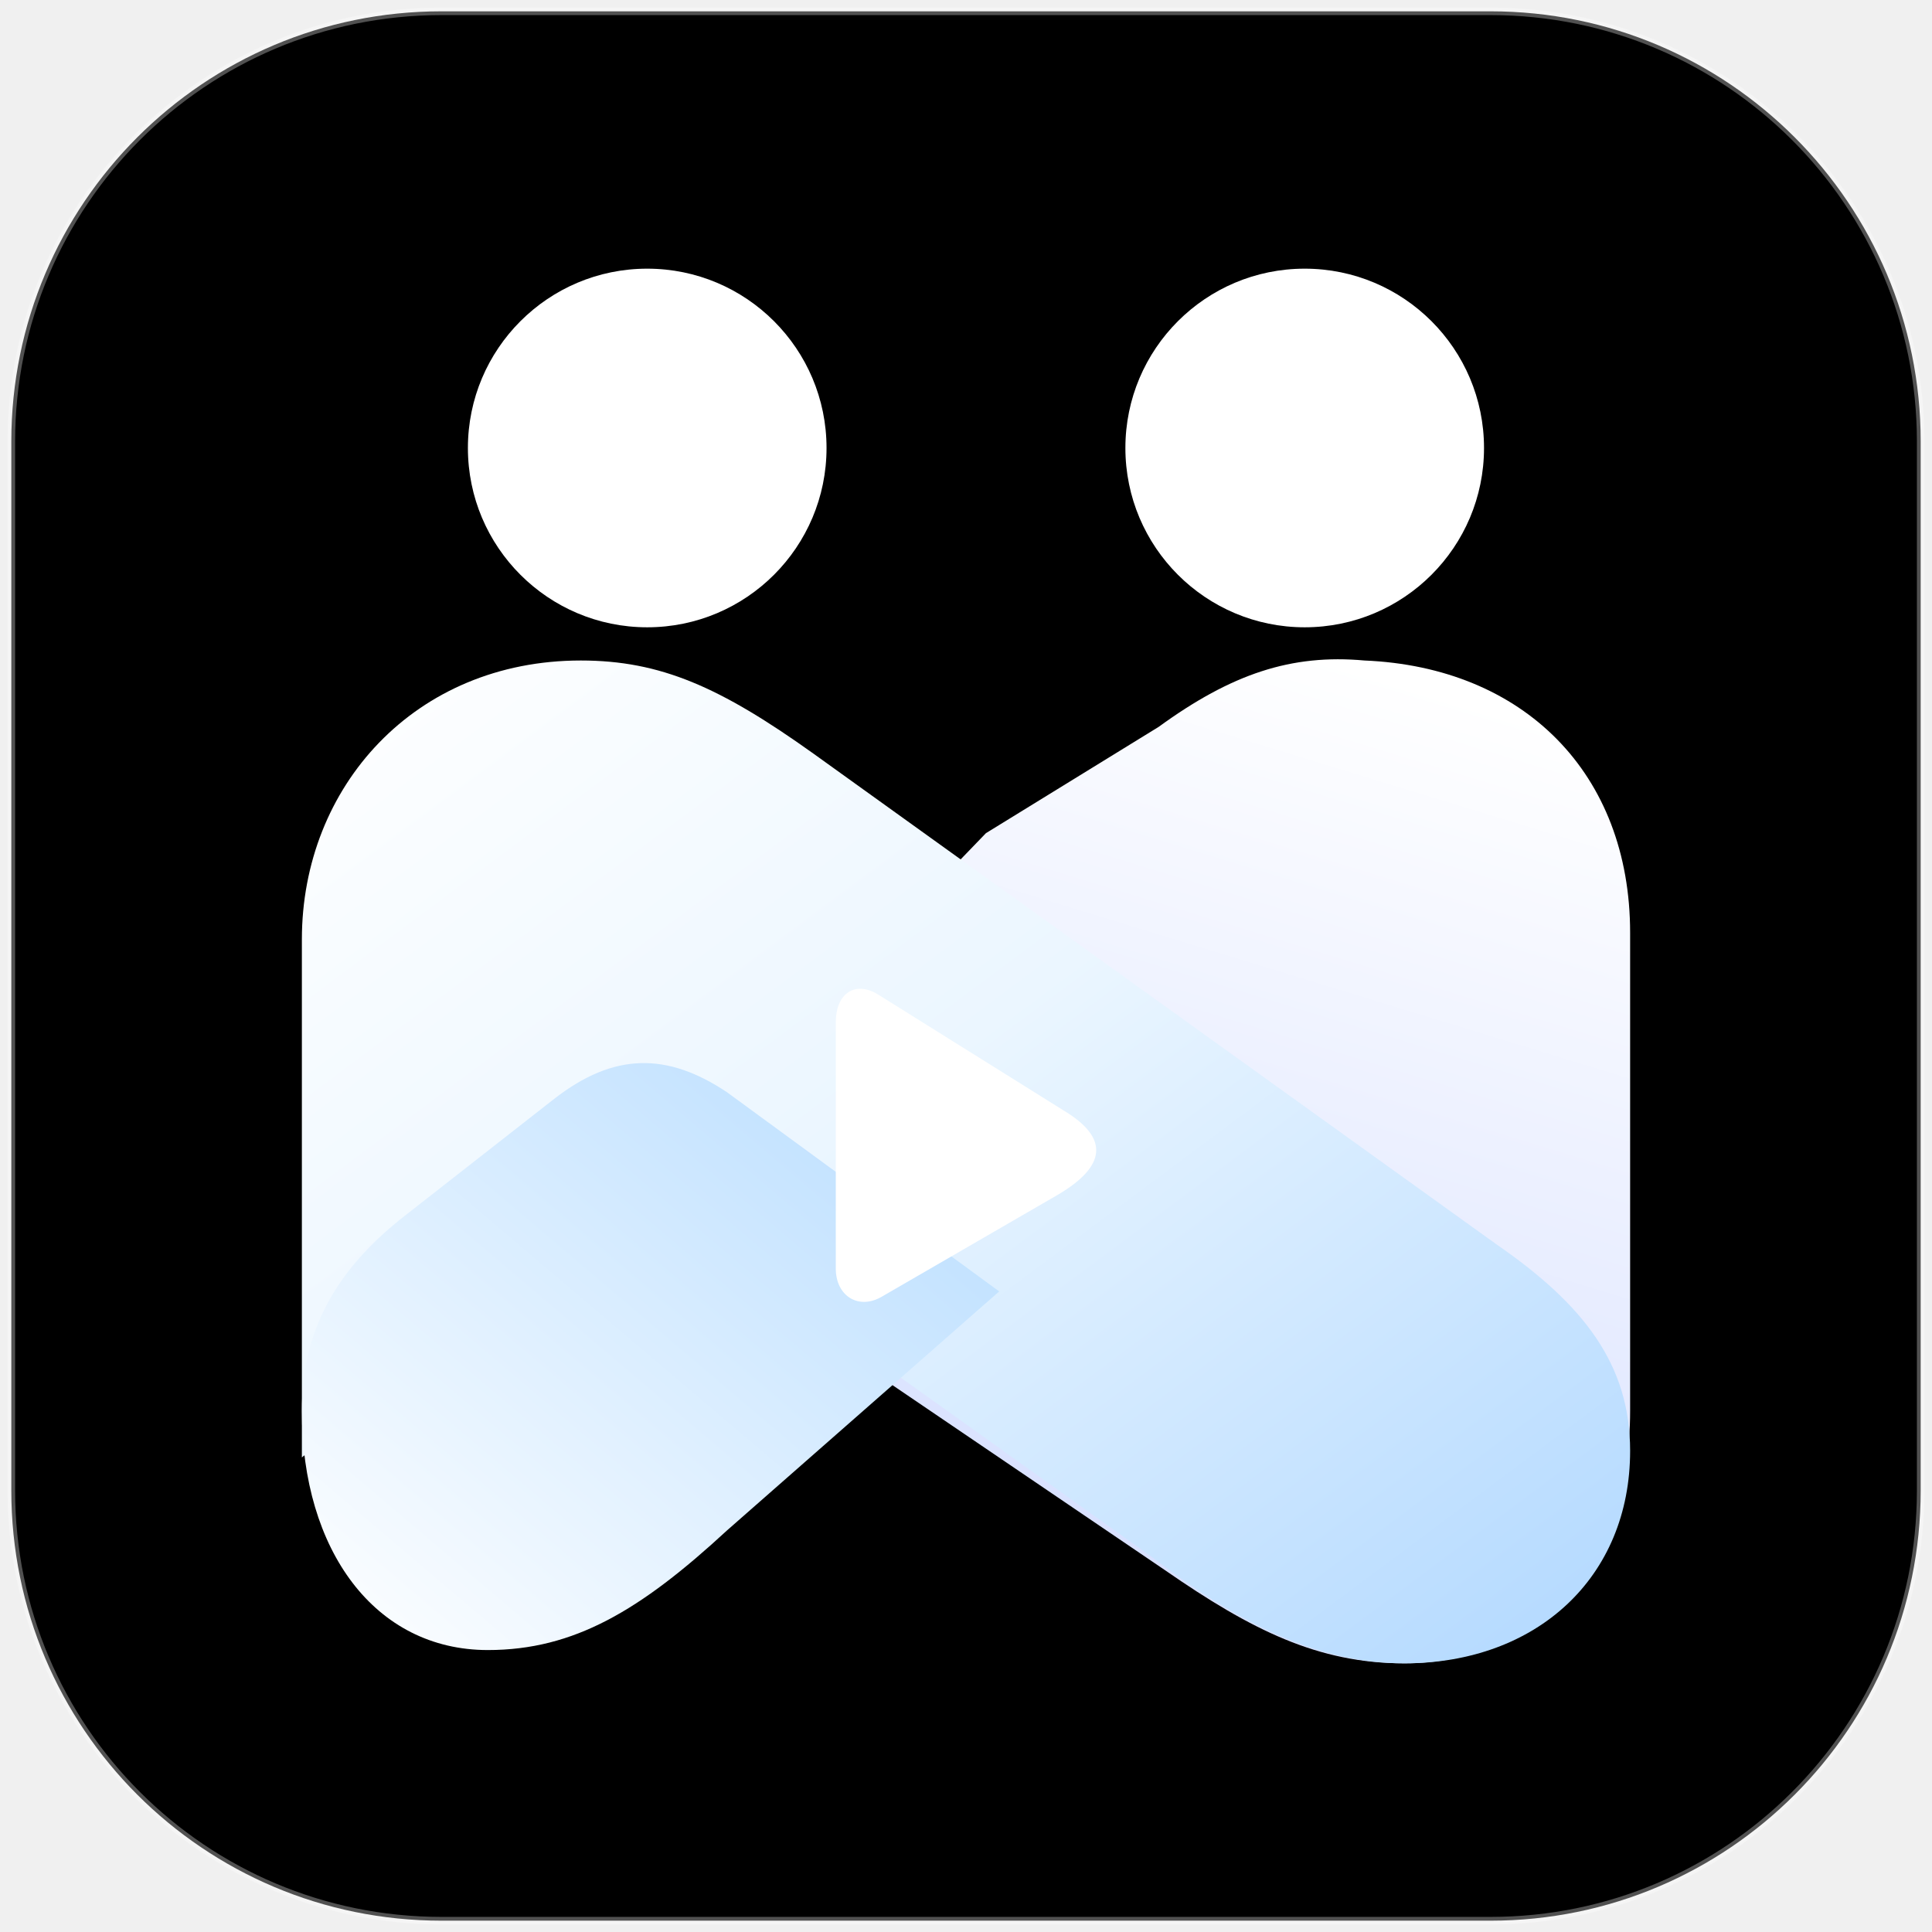
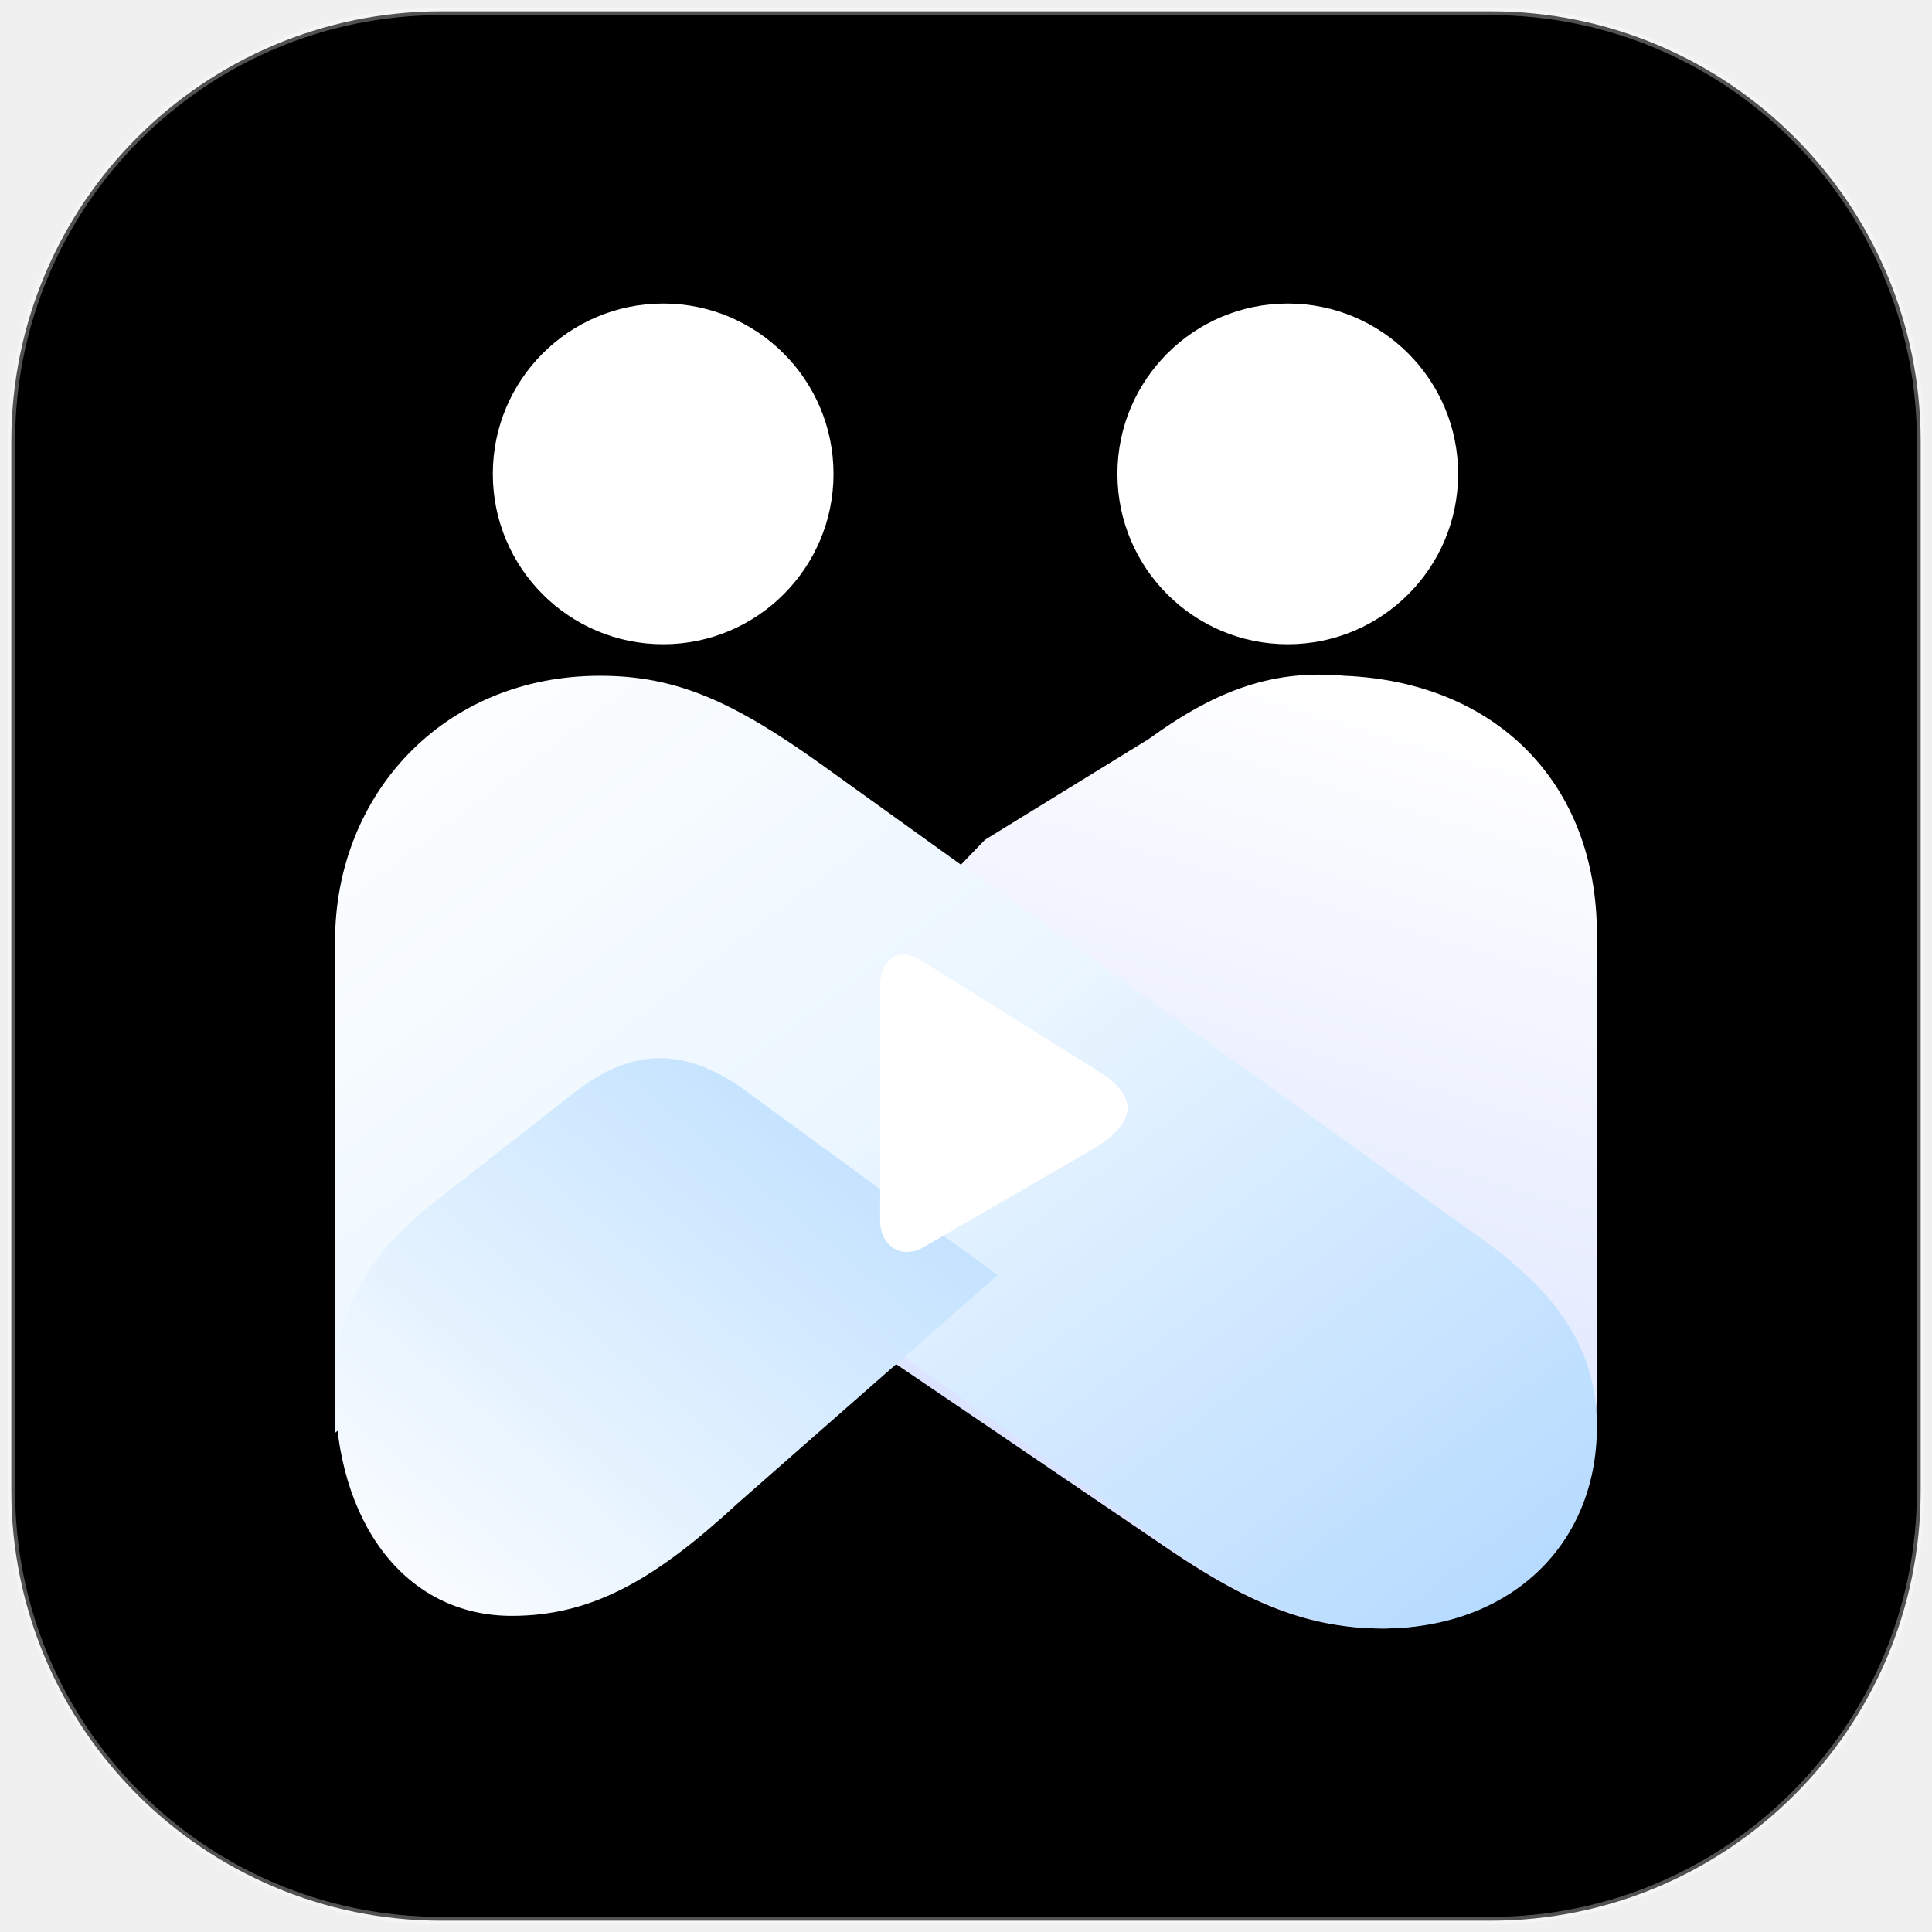
<svg xmlns="http://www.w3.org/2000/svg" width="256" height="256" viewBox="0 0 256 256" role="img" aria-labelledby="title">
  <defs>
    <linearGradient id="whiteBack" x1=".7" y1="0" x2=".4" y2="1">
      <stop stop-color="#FFFFFF" />
      <stop offset="1" stop-color="#D2DCFF" />
    </linearGradient>
    <linearGradient id="whiteFront" x1="0" y1="0" x2="1" y2="1">
      <stop stop-color="#FFFFFF" />
      <stop offset=".44" stop-color="#EBF6FF" />
      <stop offset="1" stop-color="#B1D8FF" />
    </linearGradient>
    <linearGradient id="whiteFold" x1="0" y1="1" x2="1" y2="0">
      <stop stop-color="#FFFFFF" />
      <stop offset="1" stop-color="#B6DCFF" />
    </linearGradient>
  </defs>
  <rect x="1.5" y="1.5" width="253" height="253" rx="57" fill="#000000" stroke="#FFFFFF" stroke-width="1" stroke-opacity="0.32" />
-   <g transform="translate(40 35.6) scale(0.88)">
+   <g transform="translate(44.4 40.22) scale(0.836)">
    <circle cx="52" cy="27" r="27" fill="#FFF" />
    <circle cx="151" cy="27" r="27" fill="#FFF" />
    <path fill="url(#whiteBack)" d="M103 85 129 69C140 61 149 58 160 59C184 60 200 76 200 100V172C200 195 186 210 166 210C153 210 143 205 130 196L49 141Z" />
    <path fill="url(#whiteFront)" d="M42 59C54 59 63 63 77 73L180 147C193 156 200 165 200 178C200 197 186 210 166 210C153 210 141 204 128 194L65 149C53 141 44 142 33 151L0 179V101C0 78 17 59 42 59Z" />
    <path fill="url(#whiteFold)" d="M0 172C0 160 5 151 15 143L38 125C47 118 55 118 64 124L105 154 64 190C51 202 41 208 28 208C11 208 0 193 0 172Z" />
-     <path fill="#FFFFFF" d="M86.693 109.25C83.193 107.15 80.393 109.25 80.393 113.45V150.55C80.393 154.75 83.893 156.85 87.393 154.75L113.993 139.35C120.993 135.15 121.693 130.95 114.693 126.75L86.693 109.25Z" />
+     <path fill="#FFFFFF" d="M92.693 104.0C89.193 101.9 86.393 104.0 86.393 108.2V145.3C86.393 149.5 89.893 151.6 93.393 149.5L119.993 134.1C126.993 129.9 127.693 125.7 120.693 121.5L92.693 104.0Z" />
  </g>
</svg>
